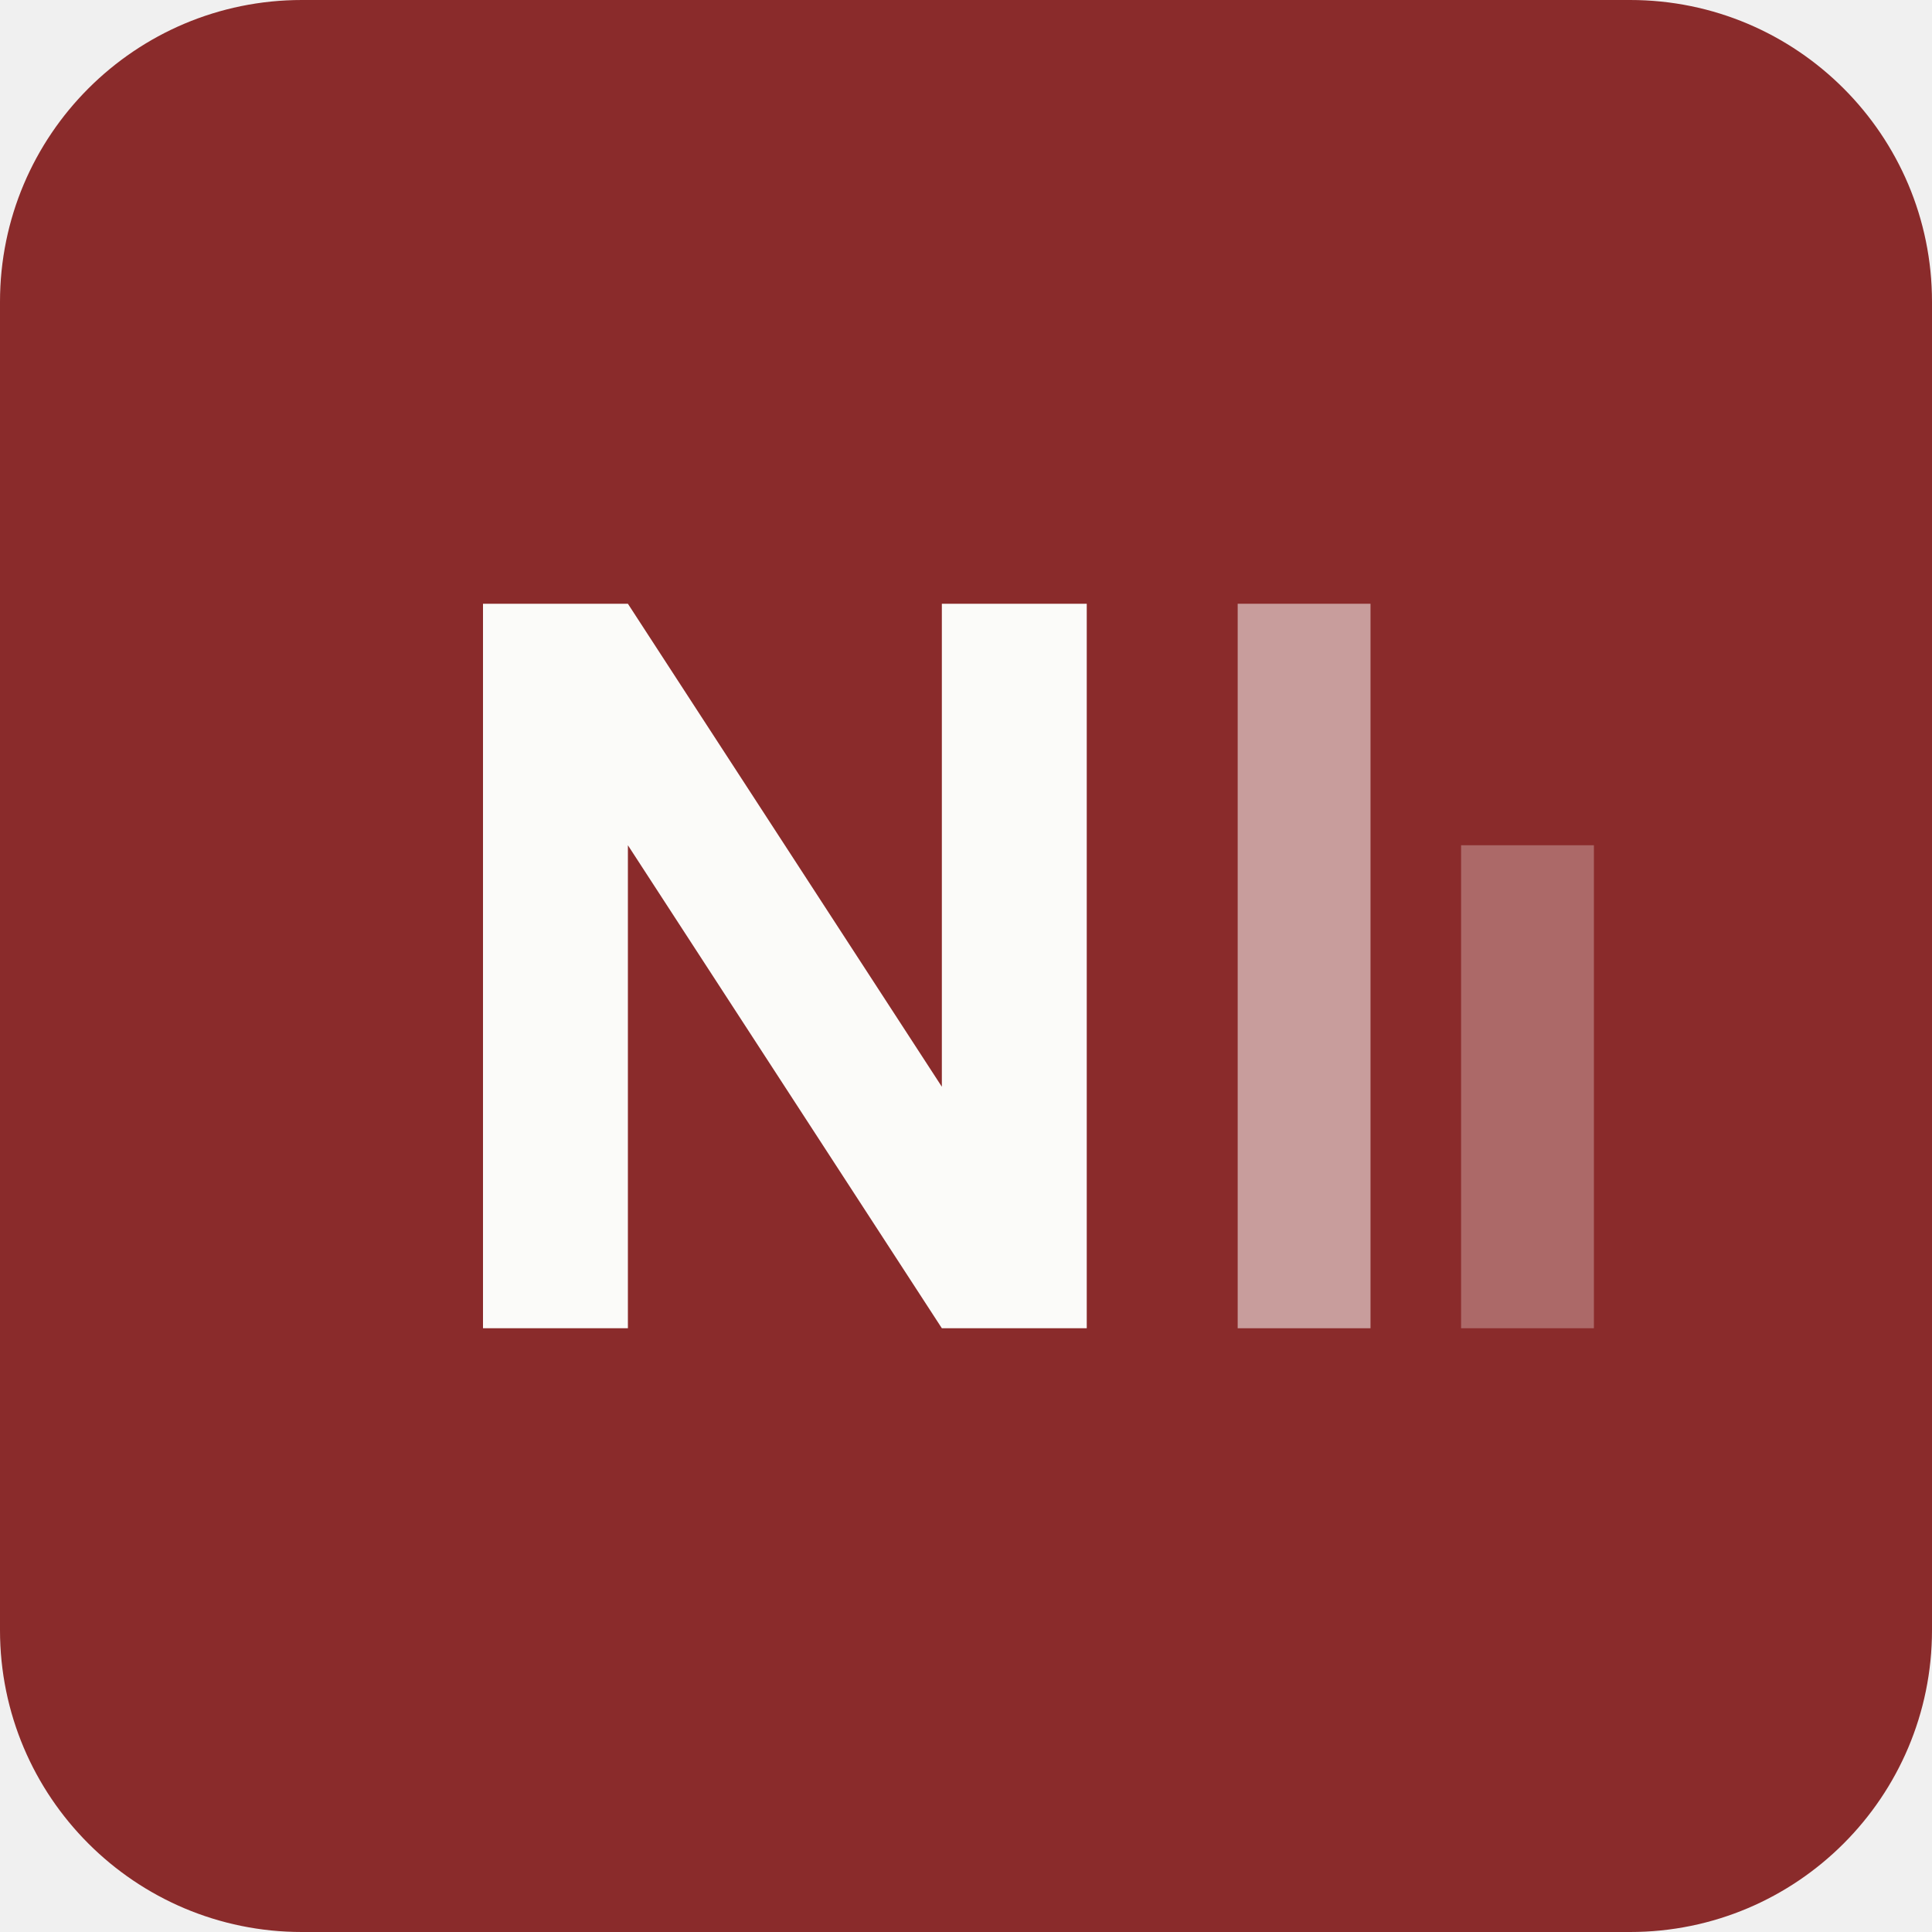
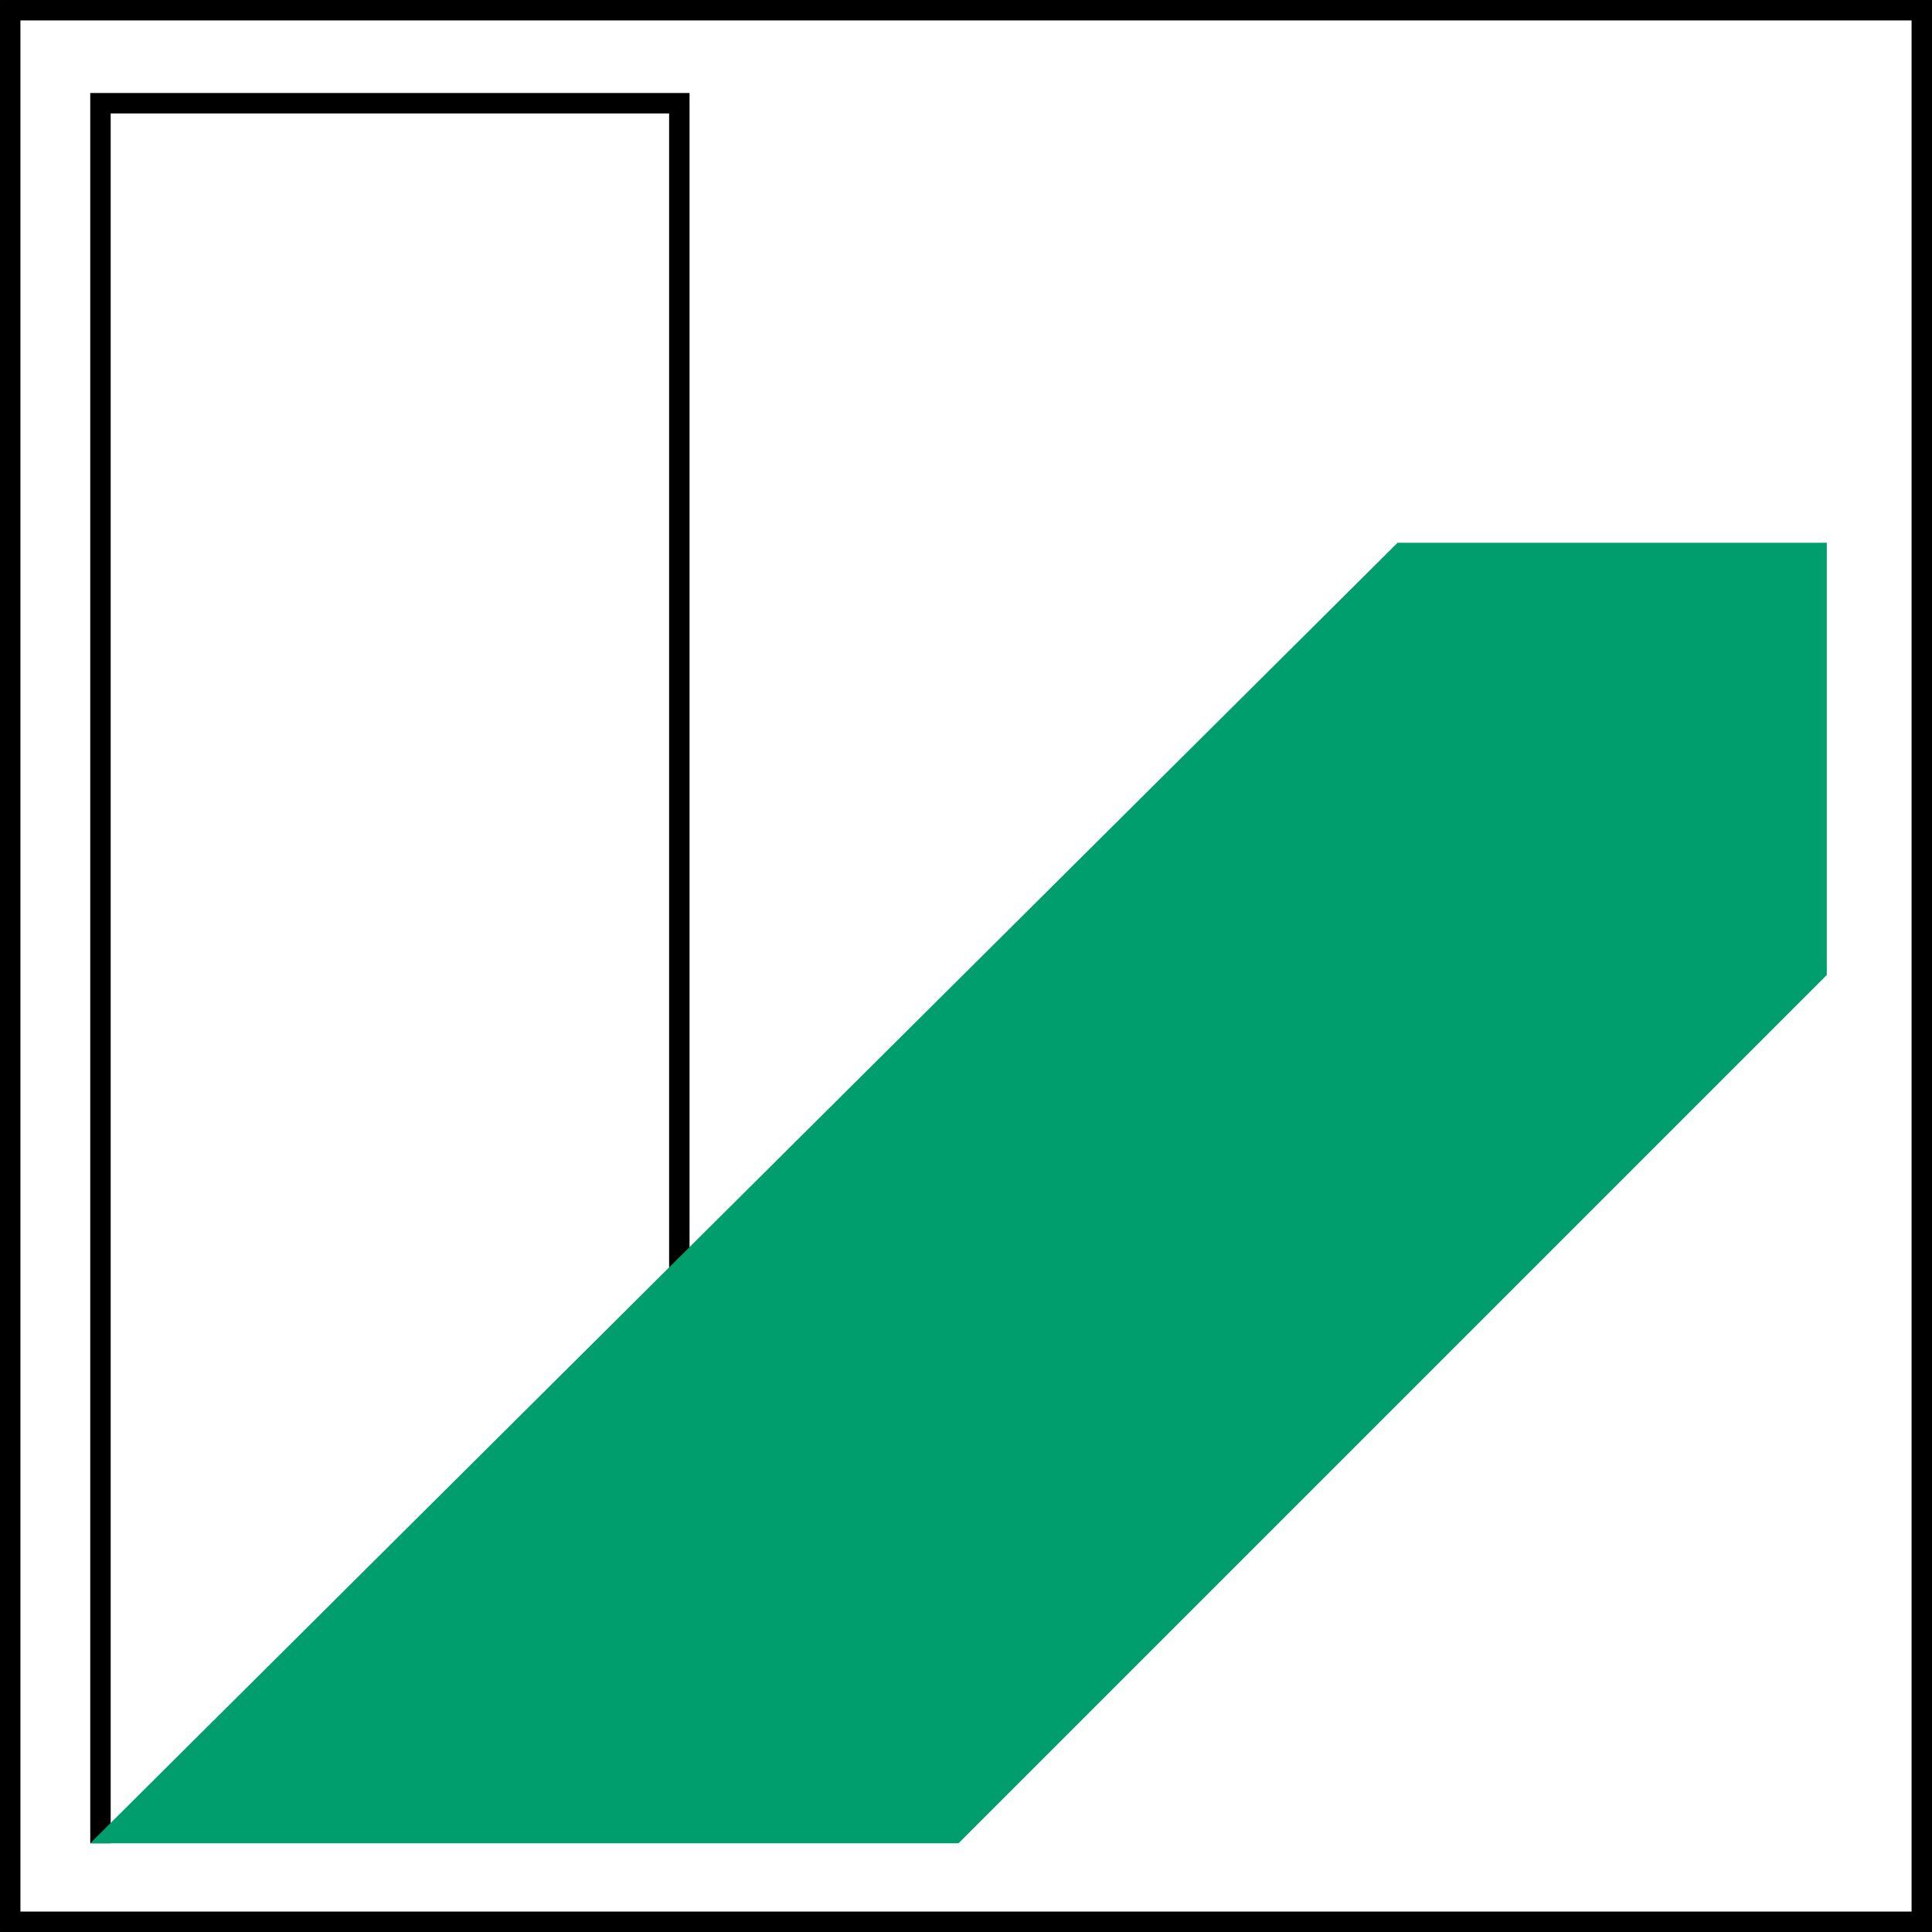
- <svg xmlns="http://www.w3.org/2000/svg" viewBox="0 0 32 32">
-   <rect width="32" height="32" rx="5" fill="#8a2b2b" />
-   <path d="M8 22V10h2.4l5.2 8V10H18v12h-2.4l-5.2-8v8z" fill="#fbfbf9" />
-   <rect x="20.5" y="10" width="2.2" height="12" fill="#fbfbf9" opacity="0.55" />
-   <rect x="24.2" y="14" width="2.2" height="8" fill="#fbfbf9" opacity="0.3" />
+ <svg xmlns="http://www.w3.org/2000/svg" viewBox="0 0 164.918 164.918">
+   <rect width="164.918" height="164.918" fill="#ffffff" />
+   <polyline fill="none" stroke="#000000" stroke-width="1.743" points="8.576,157.345 8.576,8.811 57.988,8.811 57.988,112.275" />
+   <polygon fill="#009d6d" points="7.7,157.345 81.817,157.345 155.937,83.225 155.937,46.33 119.3,46.33" />
+   <polygon fill="none" stroke="#000000" stroke-width="1.743" points="0.872,0.872 164.046,0.872 164.046,164.046 0.872,164.046" />
</svg>
